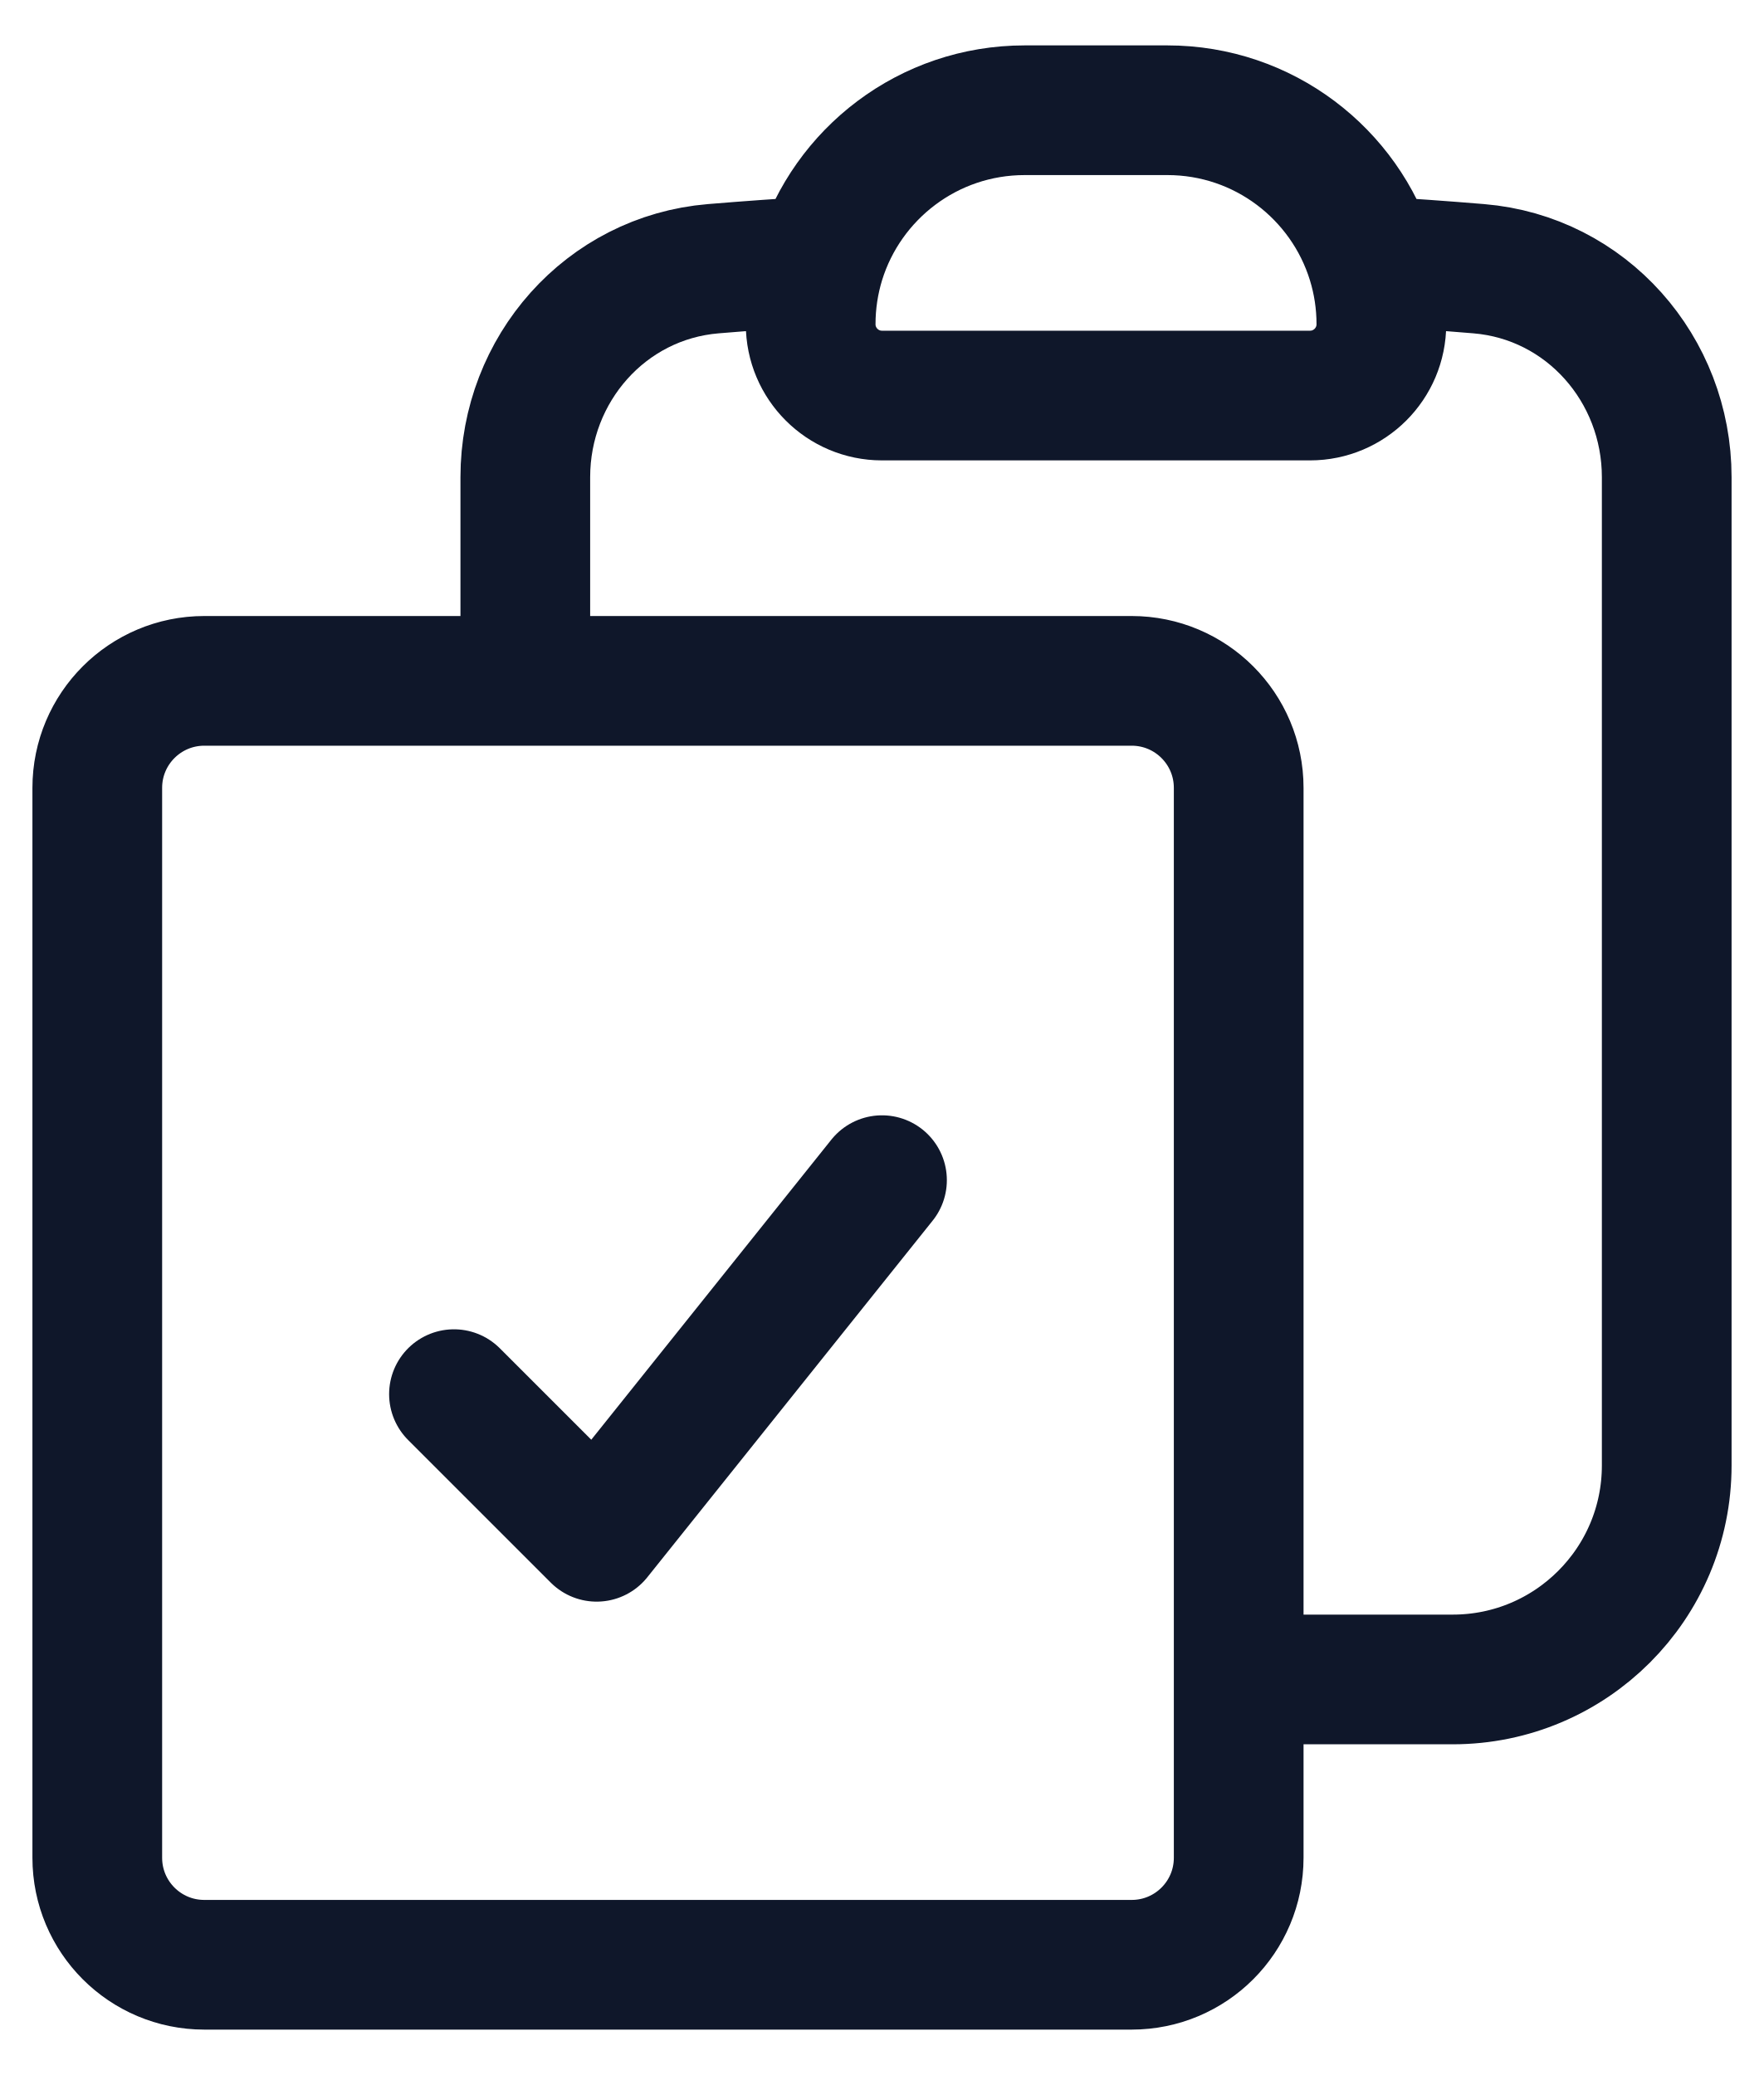
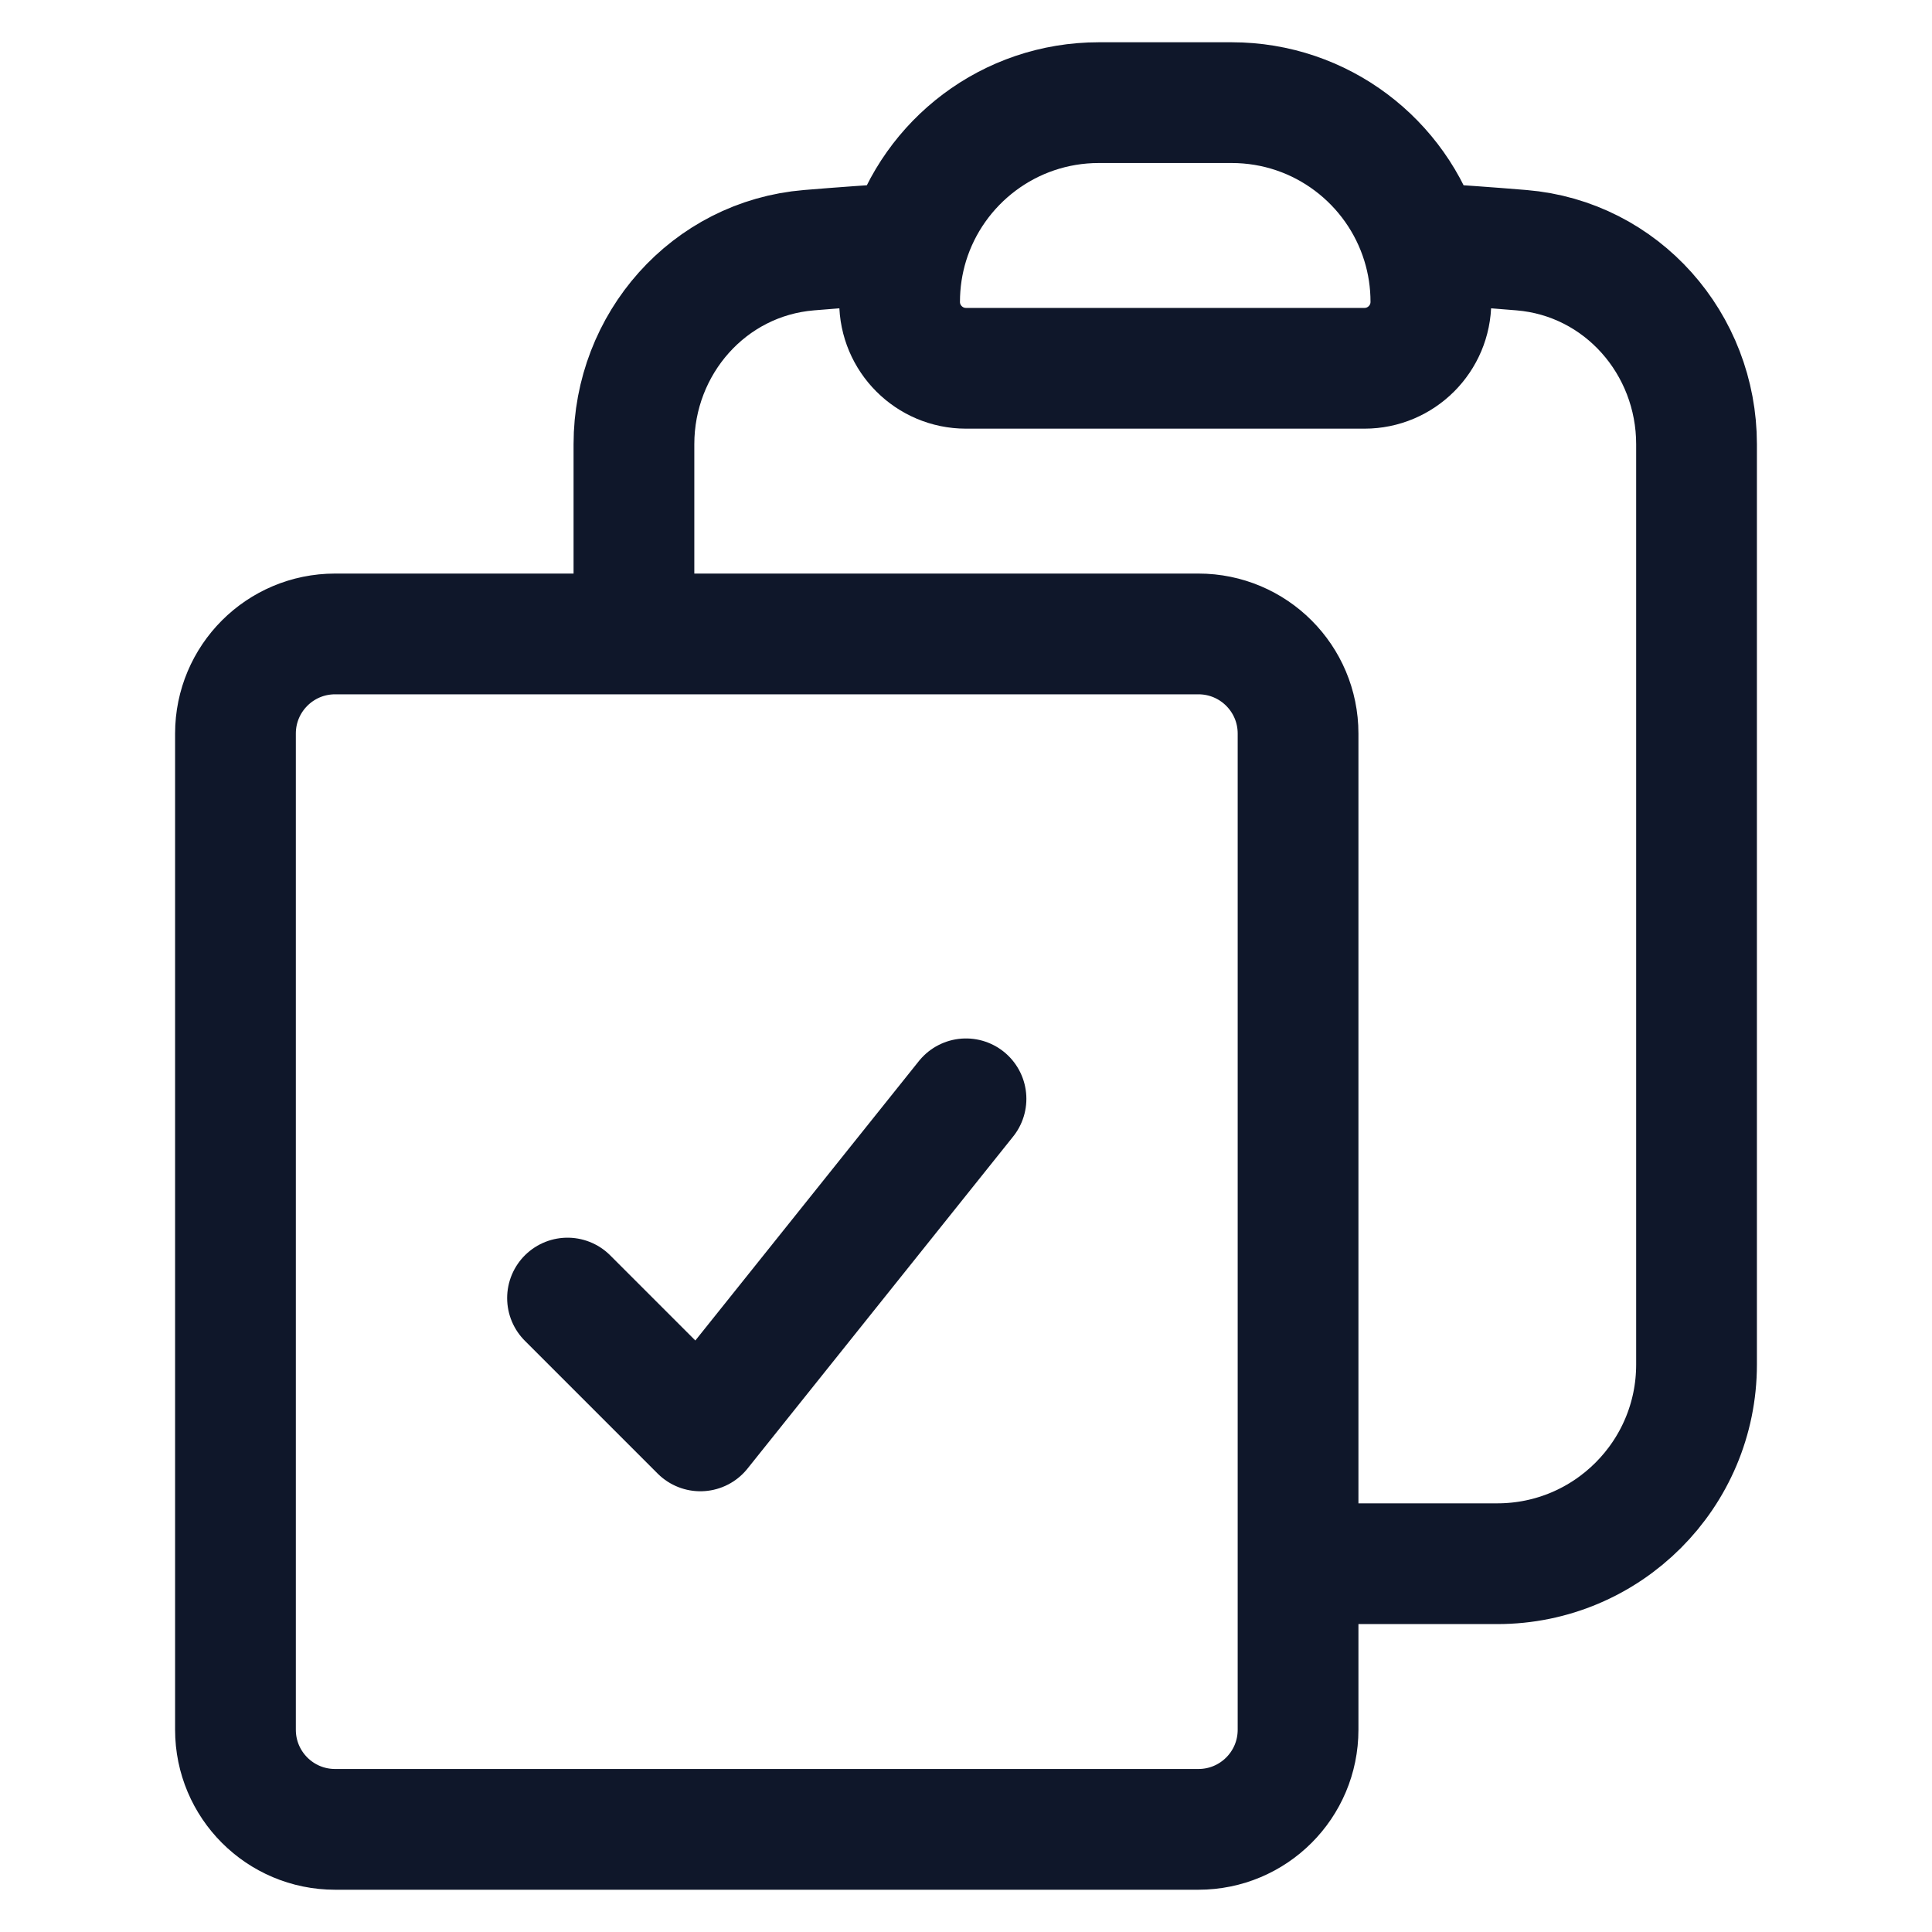
- <svg xmlns="http://www.w3.org/2000/svg" width="34" height="40" viewBox="0 0 34 40" fill="none">
+ <svg xmlns="http://www.w3.org/2000/svg" width="36" height="36" viewBox="0 0 34 40" fill="none">
  <path d="M15.807 5.033C15.689 5.418 15.625 5.826 15.625 6.25C15.625 7.009 16.241 7.625 17 7.625H25.25C26.009 7.625 26.625 7.009 26.625 6.25C26.625 5.826 26.561 5.418 26.442 5.033M15.807 5.033C16.327 3.349 17.895 2.125 19.75 2.125H22.5C24.355 2.125 25.923 3.349 26.442 5.033M15.807 5.033C15.119 5.074 14.432 5.123 13.748 5.18C11.674 5.352 10.125 7.118 10.125 9.198V13.125M26.442 5.033C27.131 5.074 27.818 5.123 28.502 5.18C30.576 5.352 32.125 7.118 32.125 9.198V28.25C32.125 30.528 30.278 32.375 28 32.375H23.875M10.125 13.125H3.938C2.798 13.125 1.875 14.048 1.875 15.188V35.812C1.875 36.952 2.798 37.875 3.938 37.875H21.812C22.952 37.875 23.875 36.952 23.875 35.812V32.375M10.125 13.125H21.812C22.952 13.125 23.875 14.048 23.875 15.188V32.375M8.75 26.875L11.5 29.625L17 22.75" stroke="#0F172A" stroke-width="2.5" stroke-linecap="round" stroke-linejoin="round" />
</svg>
